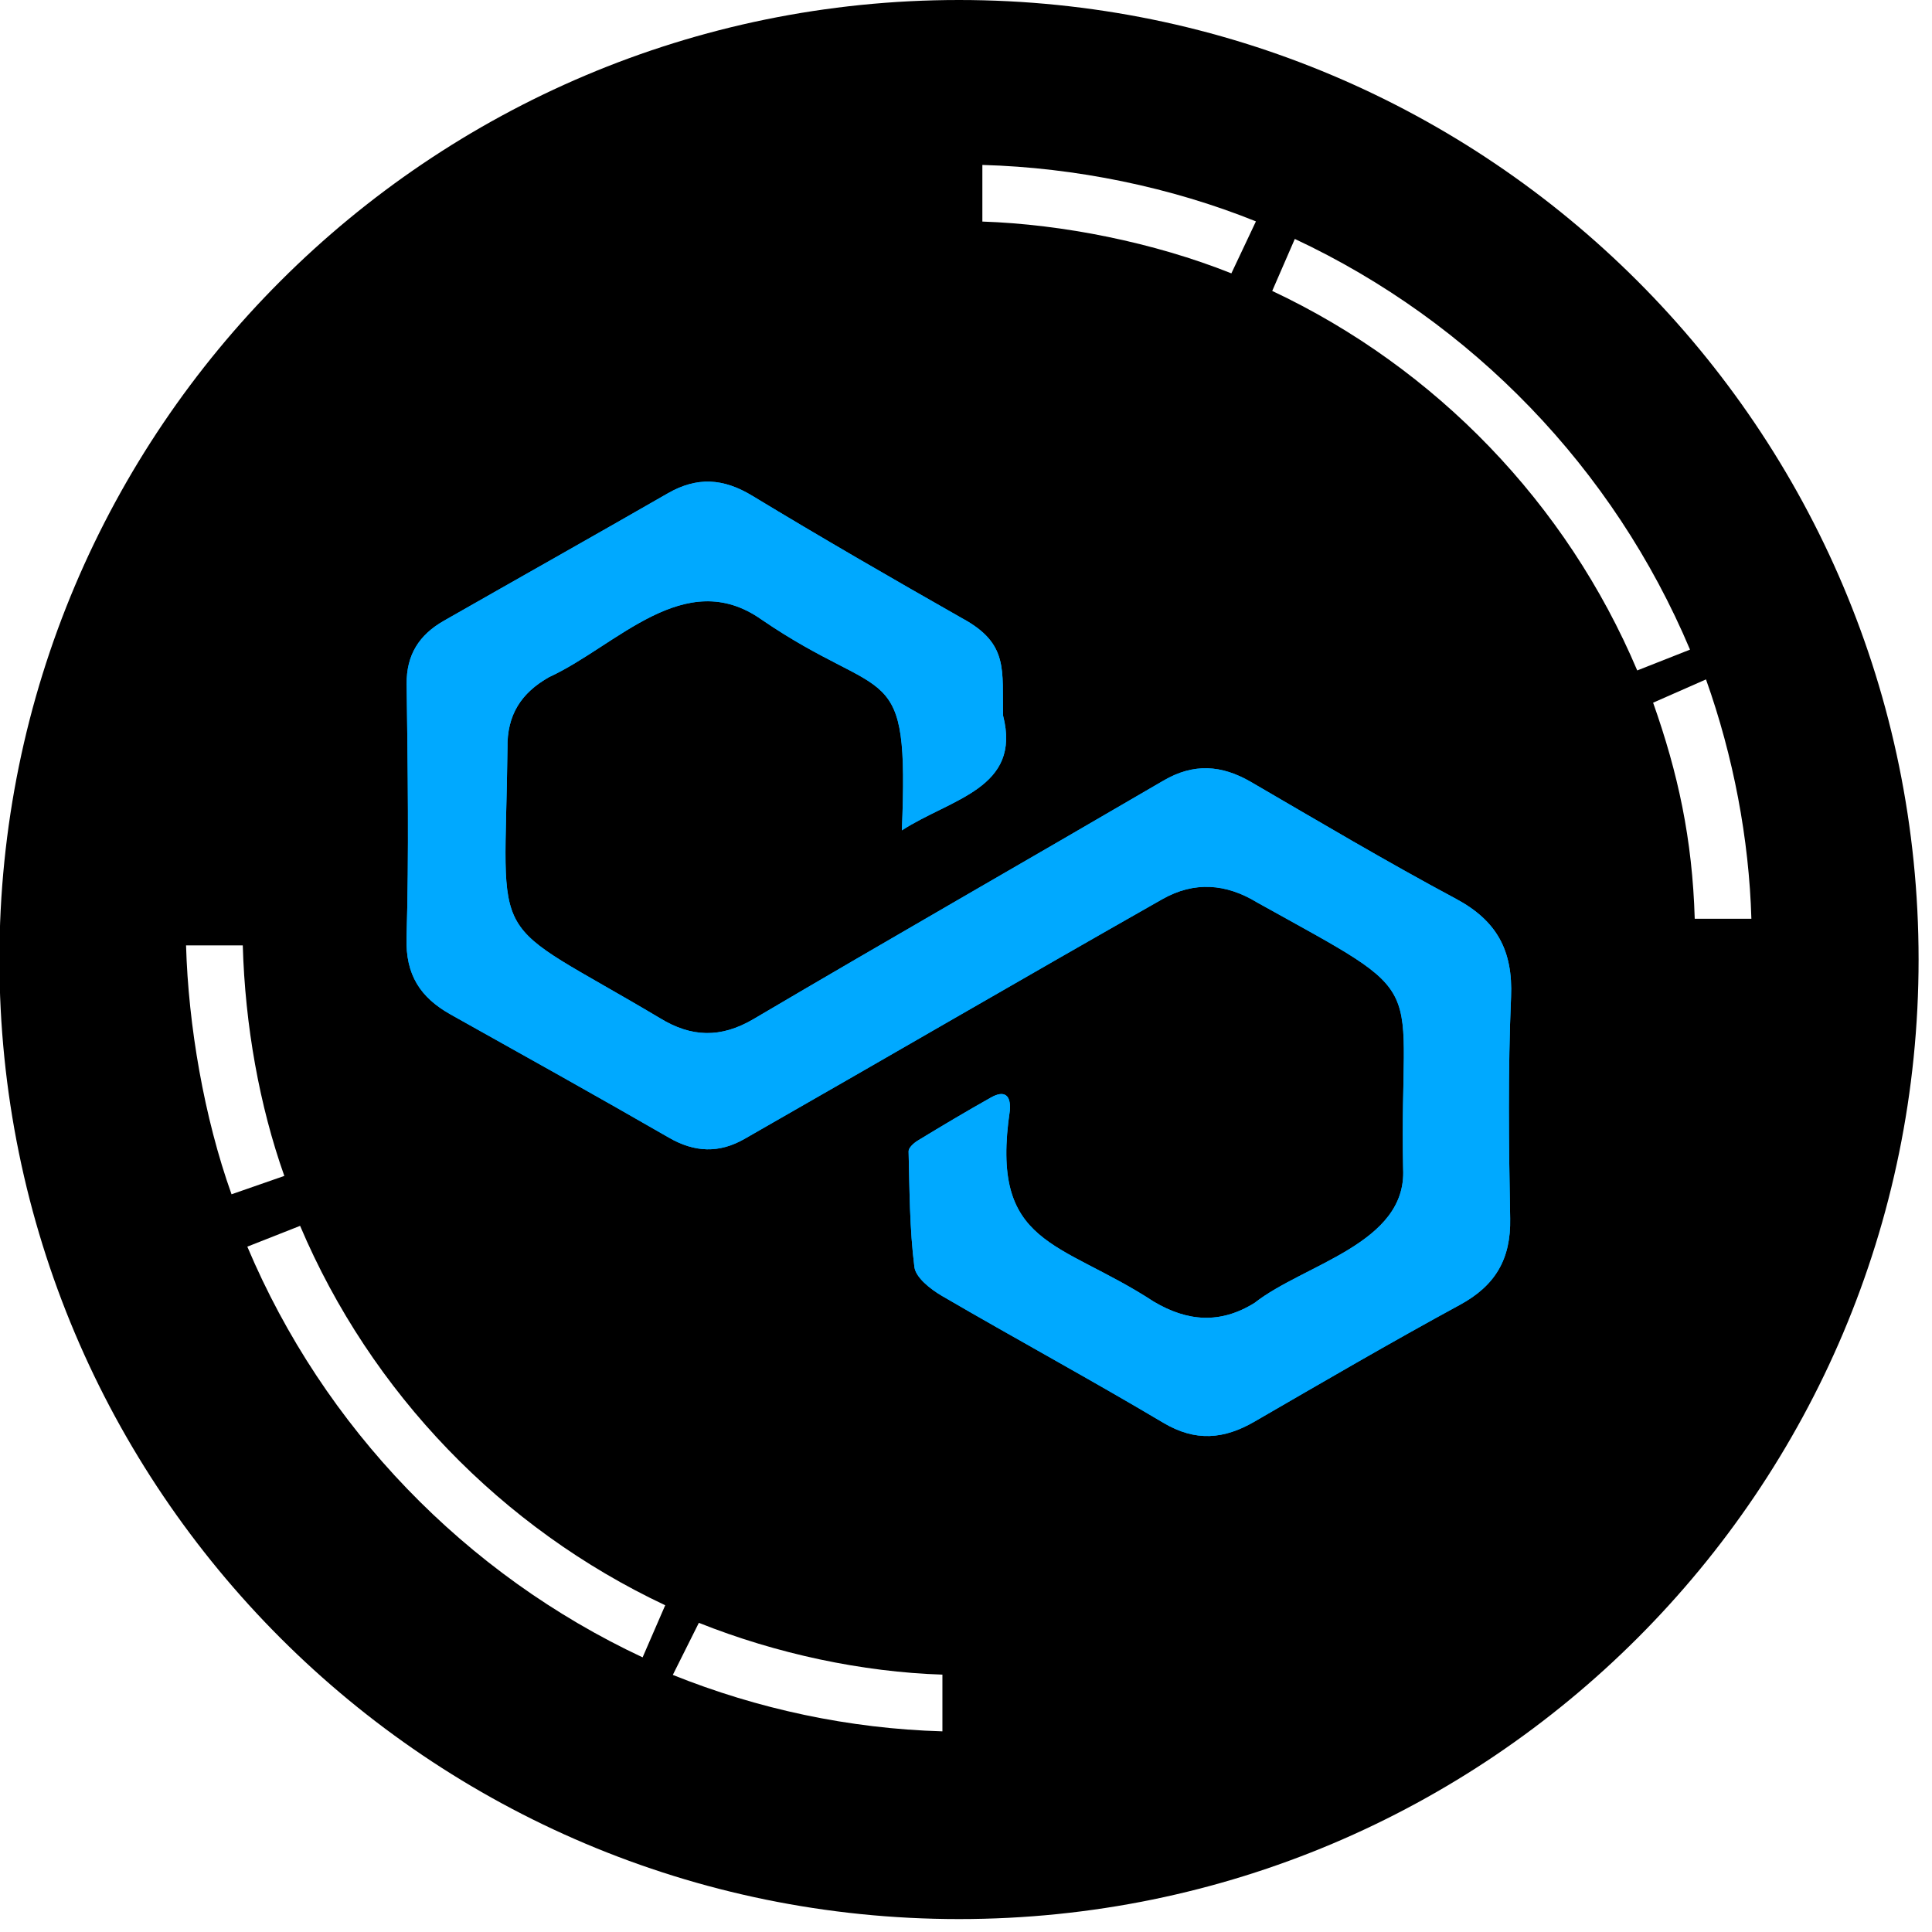
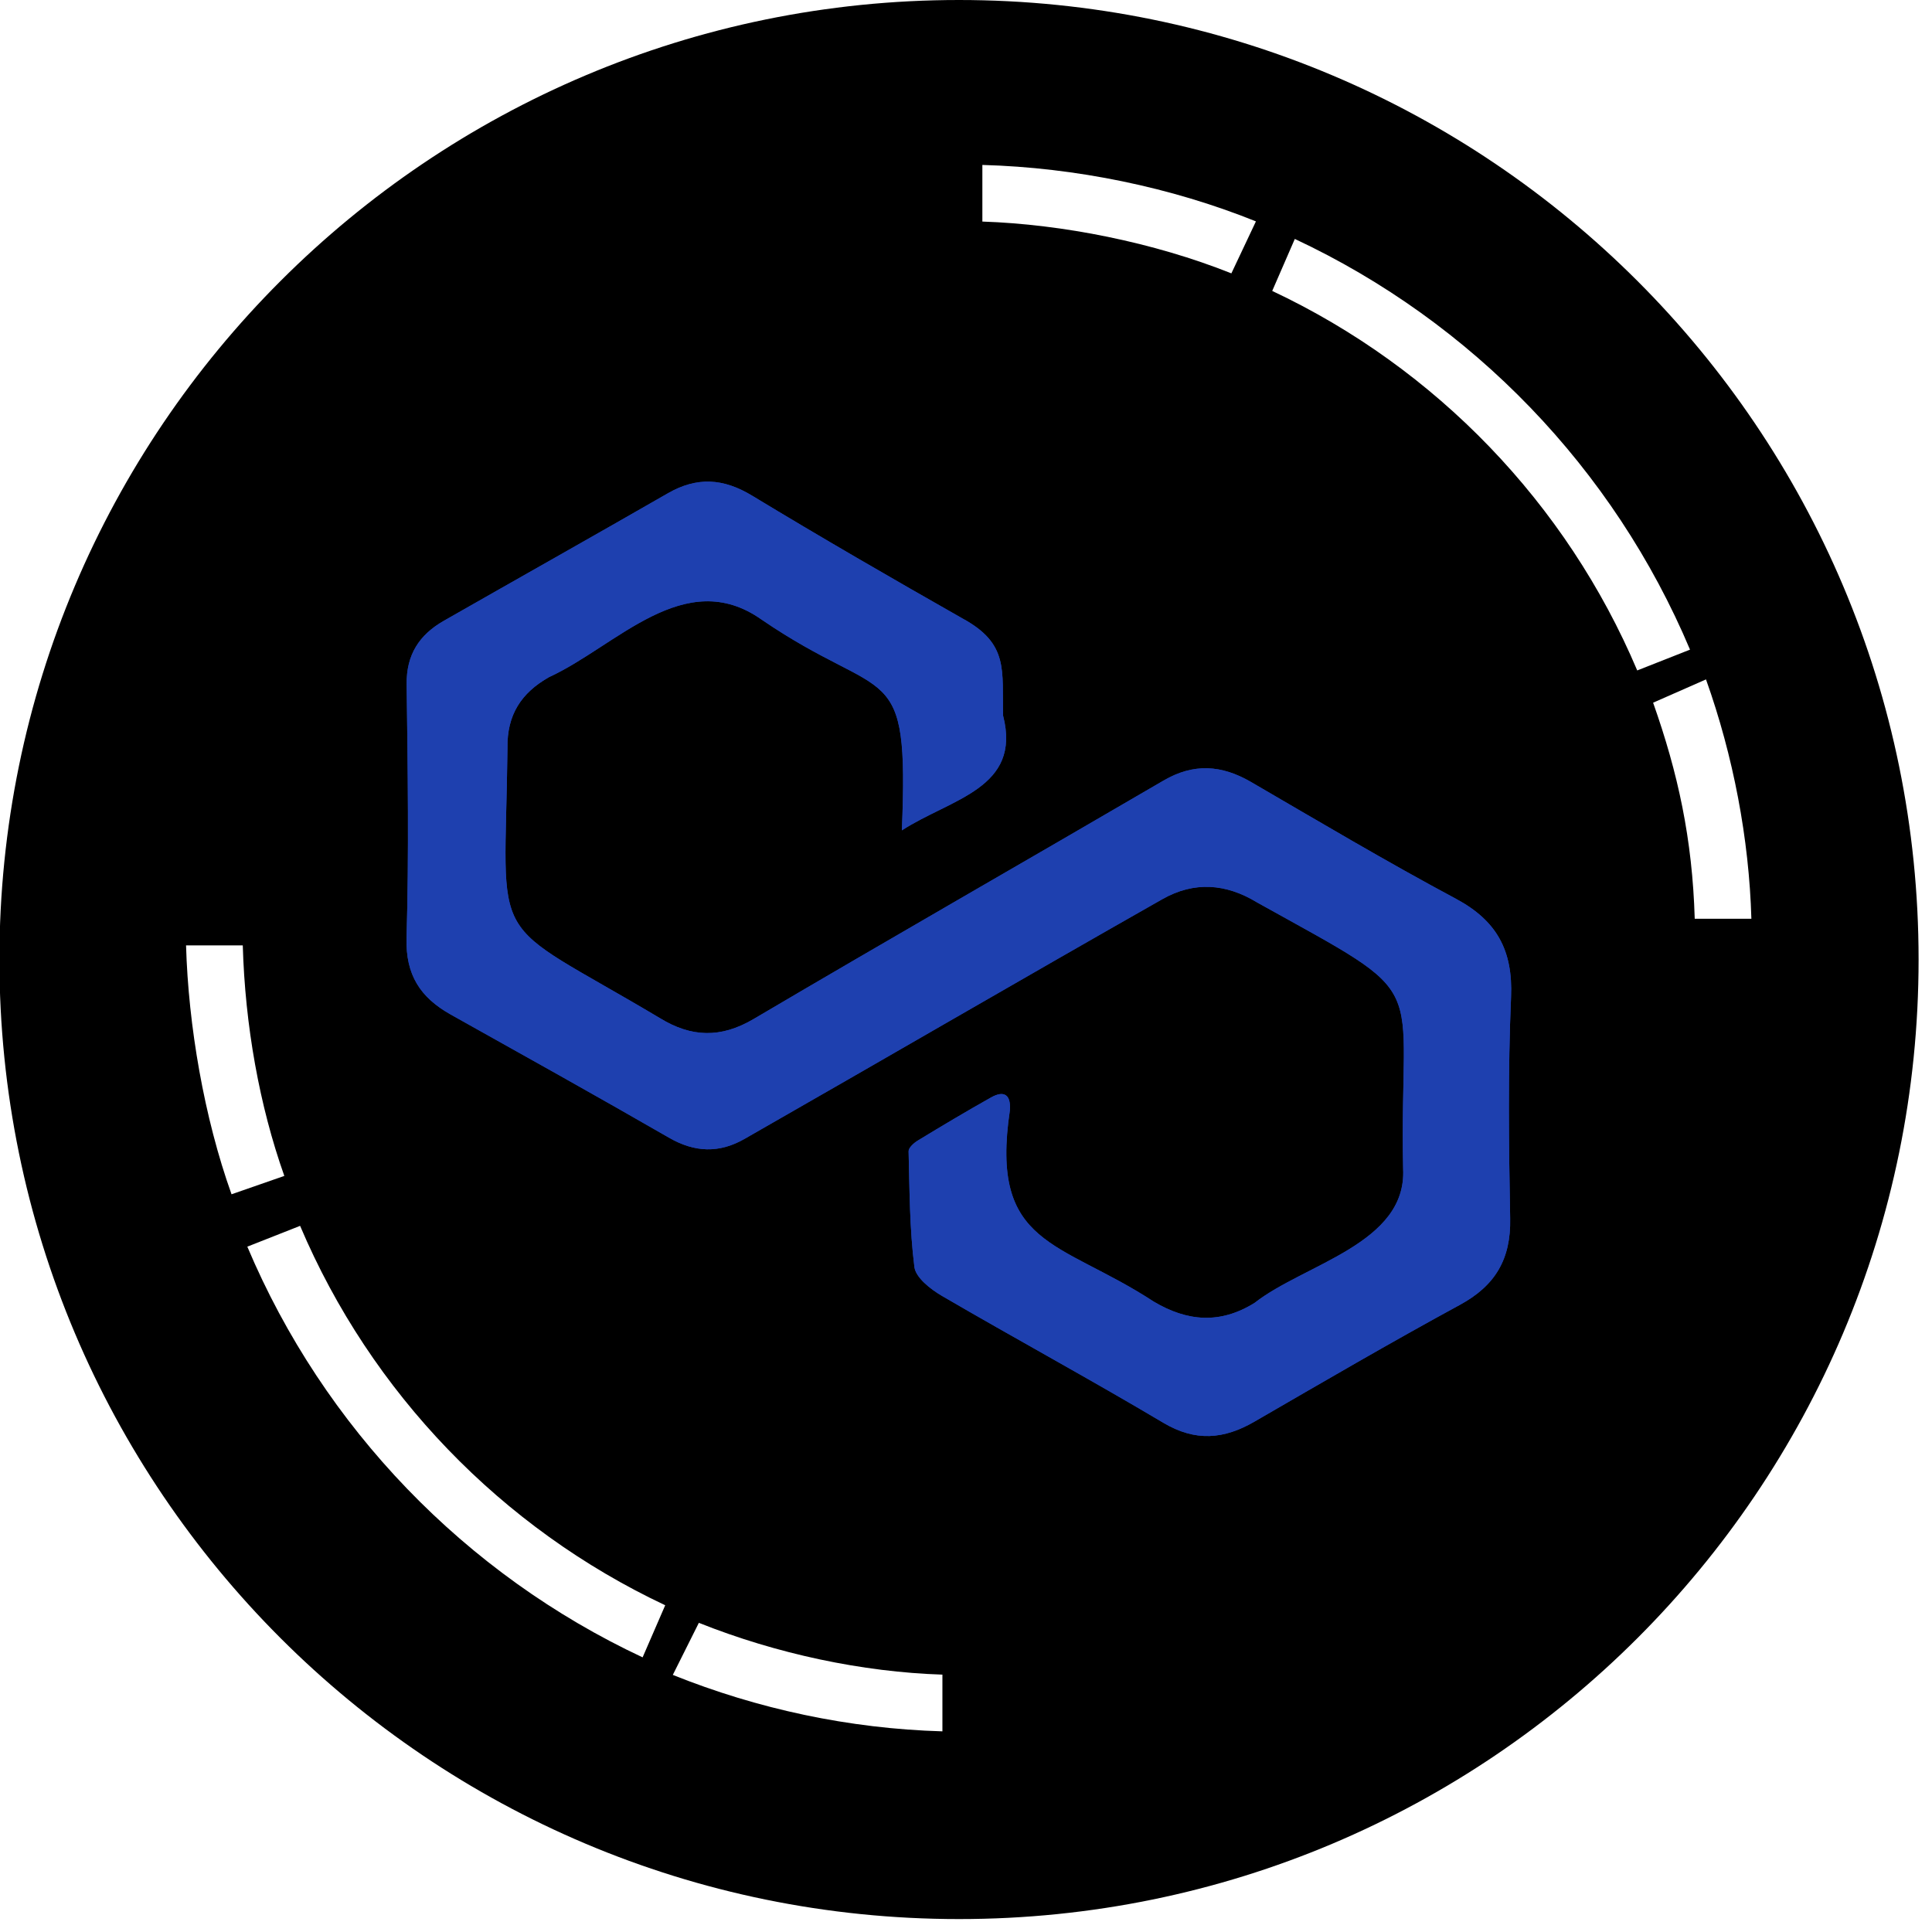
<svg xmlns="http://www.w3.org/2000/svg" width="102" zoomAndPan="magnify" viewBox="0 0 76.5 76.5" height="102" preserveAspectRatio="xMidYMid meet" version="1.0">
  <defs>
-     <clipPath id="18c99a5c0c">
+     <clipPath id="3a4252ce04">
      <path d="M 0 0 L 75.969 0 L 75.969 75.988 L 0 75.988 Z M 0 0 " clip-rule="nonzero" />
    </clipPath>
-     <clipPath id="be1b16bc5a">
+     <clipPath id="122babcc87">
      <path d="M 16.047 19 L 60 19 L 60 56.875 L 16.047 56.875 Z M 16.047 19 " clip-rule="nonzero" />
    </clipPath>
  </defs>
-   <g clip-path="url(#18c99a5c0c)">
+   <g clip-path="url(#3a4252ce04)">
    <path fill="#000000" d="M 27.672 64.258 C 30.754 65.488 34.148 66.207 37.316 66.309 L 37.316 68.555 C 33.621 68.449 29.996 67.668 26.641 66.32 Z M 9.793 49.363 L 11.883 48.539 C 14.688 55.152 19.863 60.512 26.34 63.562 L 25.445 65.625 C 18.422 62.336 12.816 56.527 9.793 49.363 Z M 7.367 37.434 L 9.613 37.434 C 9.703 40.602 10.273 43.785 11.258 46.562 L 9.168 47.289 C 8.082 44.254 7.457 40.602 7.367 37.434 Z M 67.105 36.379 C 67.012 33.215 66.441 30.605 65.457 27.824 L 67.551 26.902 C 68.633 29.938 69.258 33.215 69.348 36.379 Z M 50.375 11.52 L 51.27 9.461 C 58.293 12.75 63.898 18.555 66.918 25.723 L 64.828 26.547 C 62.027 19.93 56.855 14.57 50.375 11.52 Z M 38.898 8.773 L 38.898 6.531 C 42.594 6.633 46.375 7.414 49.73 8.766 L 48.758 10.824 C 45.676 9.594 42.062 8.879 38.898 8.773 Z M 75.969 37.992 C 75.969 17.012 58.957 0 37.973 0 C 16.988 0 -0.023 17.012 -0.023 37.992 C -0.023 58.98 16.988 75.988 37.973 75.988 C 58.957 75.988 75.969 58.98 75.969 37.992 " fill-opacity="1" fill-rule="nonzero" />
  </g>
-   <g clip-path="url(#be1b16bc5a)">
-     <path fill="#00a9ff" d="M 35.711 32.879 C 37.664 31.617 40.457 31.223 39.719 28.34 C 39.672 26.551 39.965 25.496 38.109 24.488 C 35.316 22.902 32.531 21.293 29.785 19.629 C 28.641 18.934 27.594 18.871 26.441 19.535 C 23.492 21.23 20.523 22.898 17.566 24.586 C 16.605 25.137 16.086 25.922 16.102 27.098 C 16.145 30.441 16.195 33.789 16.098 37.133 C 16.055 38.602 16.645 39.496 17.84 40.168 C 20.723 41.781 23.613 43.391 26.48 45.043 C 27.504 45.637 28.477 45.672 29.484 45.094 C 35.008 41.938 40.504 38.738 46.031 35.598 C 47.281 34.895 48.535 34.977 49.777 35.734 C 56.902 39.703 55.391 38.434 55.559 46.281 C 55.707 49.254 51.641 50.047 49.676 51.59 C 48.312 52.438 47.012 52.328 45.684 51.539 C 41.941 49.094 39.184 49.379 39.988 43.961 C 40.031 43.359 39.77 43.156 39.238 43.457 C 38.258 44.008 37.293 44.582 36.332 45.168 C 36.18 45.262 35.973 45.449 35.977 45.586 C 36.016 47.117 36.016 48.656 36.207 50.168 C 36.262 50.59 36.84 51.043 37.285 51.305 C 40.199 53.004 43.164 54.613 46.062 56.336 C 47.336 57.094 48.465 56.992 49.676 56.289 C 52.375 54.727 55.066 53.156 57.805 51.668 C 59.211 50.906 59.828 49.852 59.797 48.254 C 59.742 45.328 59.707 42.398 59.832 39.477 C 59.91 37.637 59.27 36.457 57.652 35.59 C 54.906 34.121 52.223 32.527 49.531 30.961 C 48.371 30.289 47.266 30.211 46.074 30.906 C 40.668 34.062 35.23 37.172 29.836 40.352 C 28.535 41.117 27.371 41.074 26.133 40.316 C 19.168 36.16 20 37.809 20.094 29.621 C 20.07 28.309 20.637 27.434 21.746 26.809 C 24.406 25.586 27.109 22.387 30.152 24.531 C 35.148 27.945 35.988 25.934 35.711 32.879 Z M 35.711 32.879 " fill-opacity="1" fill-rule="nonzero" />
-     <path fill="#00a9ff" d="M 35.711 32.879 C 36 25.941 35.121 27.926 30.152 24.531 C 27.105 22.383 24.406 25.59 21.746 26.809 C 20.637 27.434 20.07 28.309 20.094 29.621 C 20 37.777 19.164 36.172 26.133 40.316 C 27.371 41.074 28.535 41.117 29.836 40.352 C 35.23 37.172 40.668 34.062 46.074 30.906 C 47.266 30.211 48.371 30.289 49.531 30.961 C 52.223 32.527 54.906 34.121 57.652 35.59 C 59.27 36.457 59.91 37.641 59.832 39.477 C 59.707 42.398 59.742 45.328 59.797 48.254 C 59.828 49.852 59.211 50.906 57.805 51.668 C 55.066 53.156 52.375 54.727 49.676 56.289 C 48.465 56.992 47.336 57.094 46.062 56.336 C 43.164 54.613 40.199 53.004 37.285 51.305 C 36.84 51.043 36.262 50.59 36.207 50.172 C 36.016 48.656 36.016 47.117 35.977 45.59 C 35.973 45.449 36.18 45.262 36.332 45.168 C 37.293 44.582 38.258 44.008 39.238 43.457 C 39.77 43.156 40.031 43.359 39.988 43.961 C 39.176 49.371 41.961 49.105 45.684 51.539 C 47.012 52.328 48.312 52.438 49.676 51.59 C 51.645 50.047 55.711 49.242 55.559 46.281 C 55.395 38.465 56.902 39.691 49.777 35.734 C 48.535 34.977 47.281 34.895 46.031 35.602 C 40.504 38.738 35.008 41.938 29.484 45.094 C 28.477 45.672 27.504 45.637 26.48 45.043 C 23.613 43.391 20.723 41.781 17.84 40.168 C 16.645 39.496 16.055 38.602 16.098 37.133 C 16.195 33.789 16.145 30.441 16.102 27.098 C 16.086 25.922 16.605 25.137 17.566 24.586 C 20.523 22.898 23.492 21.23 26.441 19.535 C 27.594 18.871 28.641 18.934 29.785 19.629 C 32.531 21.293 35.316 22.902 38.109 24.488 C 39.957 25.492 39.672 26.543 39.719 28.34 C 40.457 31.223 37.664 31.617 35.711 32.879 Z M 35.711 32.879 " fill-opacity="1" fill-rule="nonzero" />
+   <g clip-path="url(#122babcc87)">
+     <path fill="#1e40af" d="M 35.711 32.879 C 37.664 31.617 40.457 31.223 39.719 28.34 C 39.672 26.551 39.965 25.496 38.109 24.488 C 35.316 22.902 32.531 21.293 29.785 19.629 C 28.641 18.934 27.594 18.871 26.441 19.535 C 23.492 21.23 20.523 22.898 17.566 24.586 C 16.605 25.137 16.086 25.922 16.102 27.098 C 16.145 30.441 16.195 33.789 16.098 37.133 C 16.055 38.602 16.645 39.496 17.84 40.168 C 20.723 41.781 23.613 43.391 26.48 45.043 C 27.504 45.637 28.477 45.672 29.484 45.094 C 35.008 41.938 40.504 38.738 46.031 35.598 C 47.281 34.895 48.535 34.977 49.777 35.734 C 56.902 39.703 55.391 38.434 55.559 46.281 C 55.707 49.254 51.641 50.047 49.676 51.59 C 48.312 52.438 47.012 52.328 45.684 51.539 C 41.941 49.094 39.184 49.379 39.988 43.961 C 40.031 43.359 39.77 43.156 39.238 43.457 C 38.258 44.008 37.293 44.582 36.332 45.168 C 36.18 45.262 35.973 45.449 35.977 45.586 C 36.016 47.117 36.016 48.656 36.207 50.168 C 36.262 50.59 36.84 51.043 37.285 51.305 C 40.199 53.004 43.164 54.613 46.062 56.336 C 47.336 57.094 48.465 56.992 49.676 56.289 C 52.375 54.727 55.066 53.156 57.805 51.668 C 59.211 50.906 59.828 49.852 59.797 48.254 C 59.742 45.328 59.707 42.398 59.832 39.477 C 59.91 37.637 59.27 36.457 57.652 35.59 C 54.906 34.121 52.223 32.527 49.531 30.961 C 48.371 30.289 47.266 30.211 46.074 30.906 C 40.668 34.062 35.23 37.172 29.836 40.352 C 28.535 41.117 27.371 41.074 26.133 40.316 C 19.168 36.16 20 37.809 20.094 29.621 C 20.07 28.309 20.637 27.434 21.746 26.809 C 24.406 25.586 27.109 22.387 30.152 24.531 C 35.148 27.945 35.988 25.934 35.711 32.879 Z M 35.711 32.879 " fill-opacity="1" fill-rule="nonzero" />
+     <path fill="#1e40af" d="M 35.711 32.879 C 36 25.941 35.121 27.926 30.152 24.531 C 27.105 22.383 24.406 25.59 21.746 26.809 C 20.637 27.434 20.07 28.309 20.094 29.621 C 20 37.777 19.164 36.172 26.133 40.316 C 27.371 41.074 28.535 41.117 29.836 40.352 C 35.23 37.172 40.668 34.062 46.074 30.906 C 47.266 30.211 48.371 30.289 49.531 30.961 C 52.223 32.527 54.906 34.121 57.652 35.59 C 59.27 36.457 59.91 37.641 59.832 39.477 C 59.707 42.398 59.742 45.328 59.797 48.254 C 59.828 49.852 59.211 50.906 57.805 51.668 C 55.066 53.156 52.375 54.727 49.676 56.289 C 48.465 56.992 47.336 57.094 46.062 56.336 C 43.164 54.613 40.199 53.004 37.285 51.305 C 36.84 51.043 36.262 50.59 36.207 50.172 C 36.016 48.656 36.016 47.117 35.977 45.59 C 35.973 45.449 36.18 45.262 36.332 45.168 C 37.293 44.582 38.258 44.008 39.238 43.457 C 39.77 43.156 40.031 43.359 39.988 43.961 C 39.176 49.371 41.961 49.105 45.684 51.539 C 47.012 52.328 48.312 52.438 49.676 51.59 C 51.645 50.047 55.711 49.242 55.559 46.281 C 55.395 38.465 56.902 39.691 49.777 35.734 C 48.535 34.977 47.281 34.895 46.031 35.602 C 40.504 38.738 35.008 41.938 29.484 45.094 C 28.477 45.672 27.504 45.637 26.48 45.043 C 23.613 43.391 20.723 41.781 17.84 40.168 C 16.645 39.496 16.055 38.602 16.098 37.133 C 16.195 33.789 16.145 30.441 16.102 27.098 C 16.086 25.922 16.605 25.137 17.566 24.586 C 20.523 22.898 23.492 21.23 26.441 19.535 C 27.594 18.871 28.641 18.934 29.785 19.629 C 32.531 21.293 35.316 22.902 38.109 24.488 C 39.957 25.492 39.672 26.543 39.719 28.34 C 40.457 31.223 37.664 31.617 35.711 32.879 Z M 35.711 32.879 " fill-opacity="1" fill-rule="nonzero" />
  </g>
</svg>
